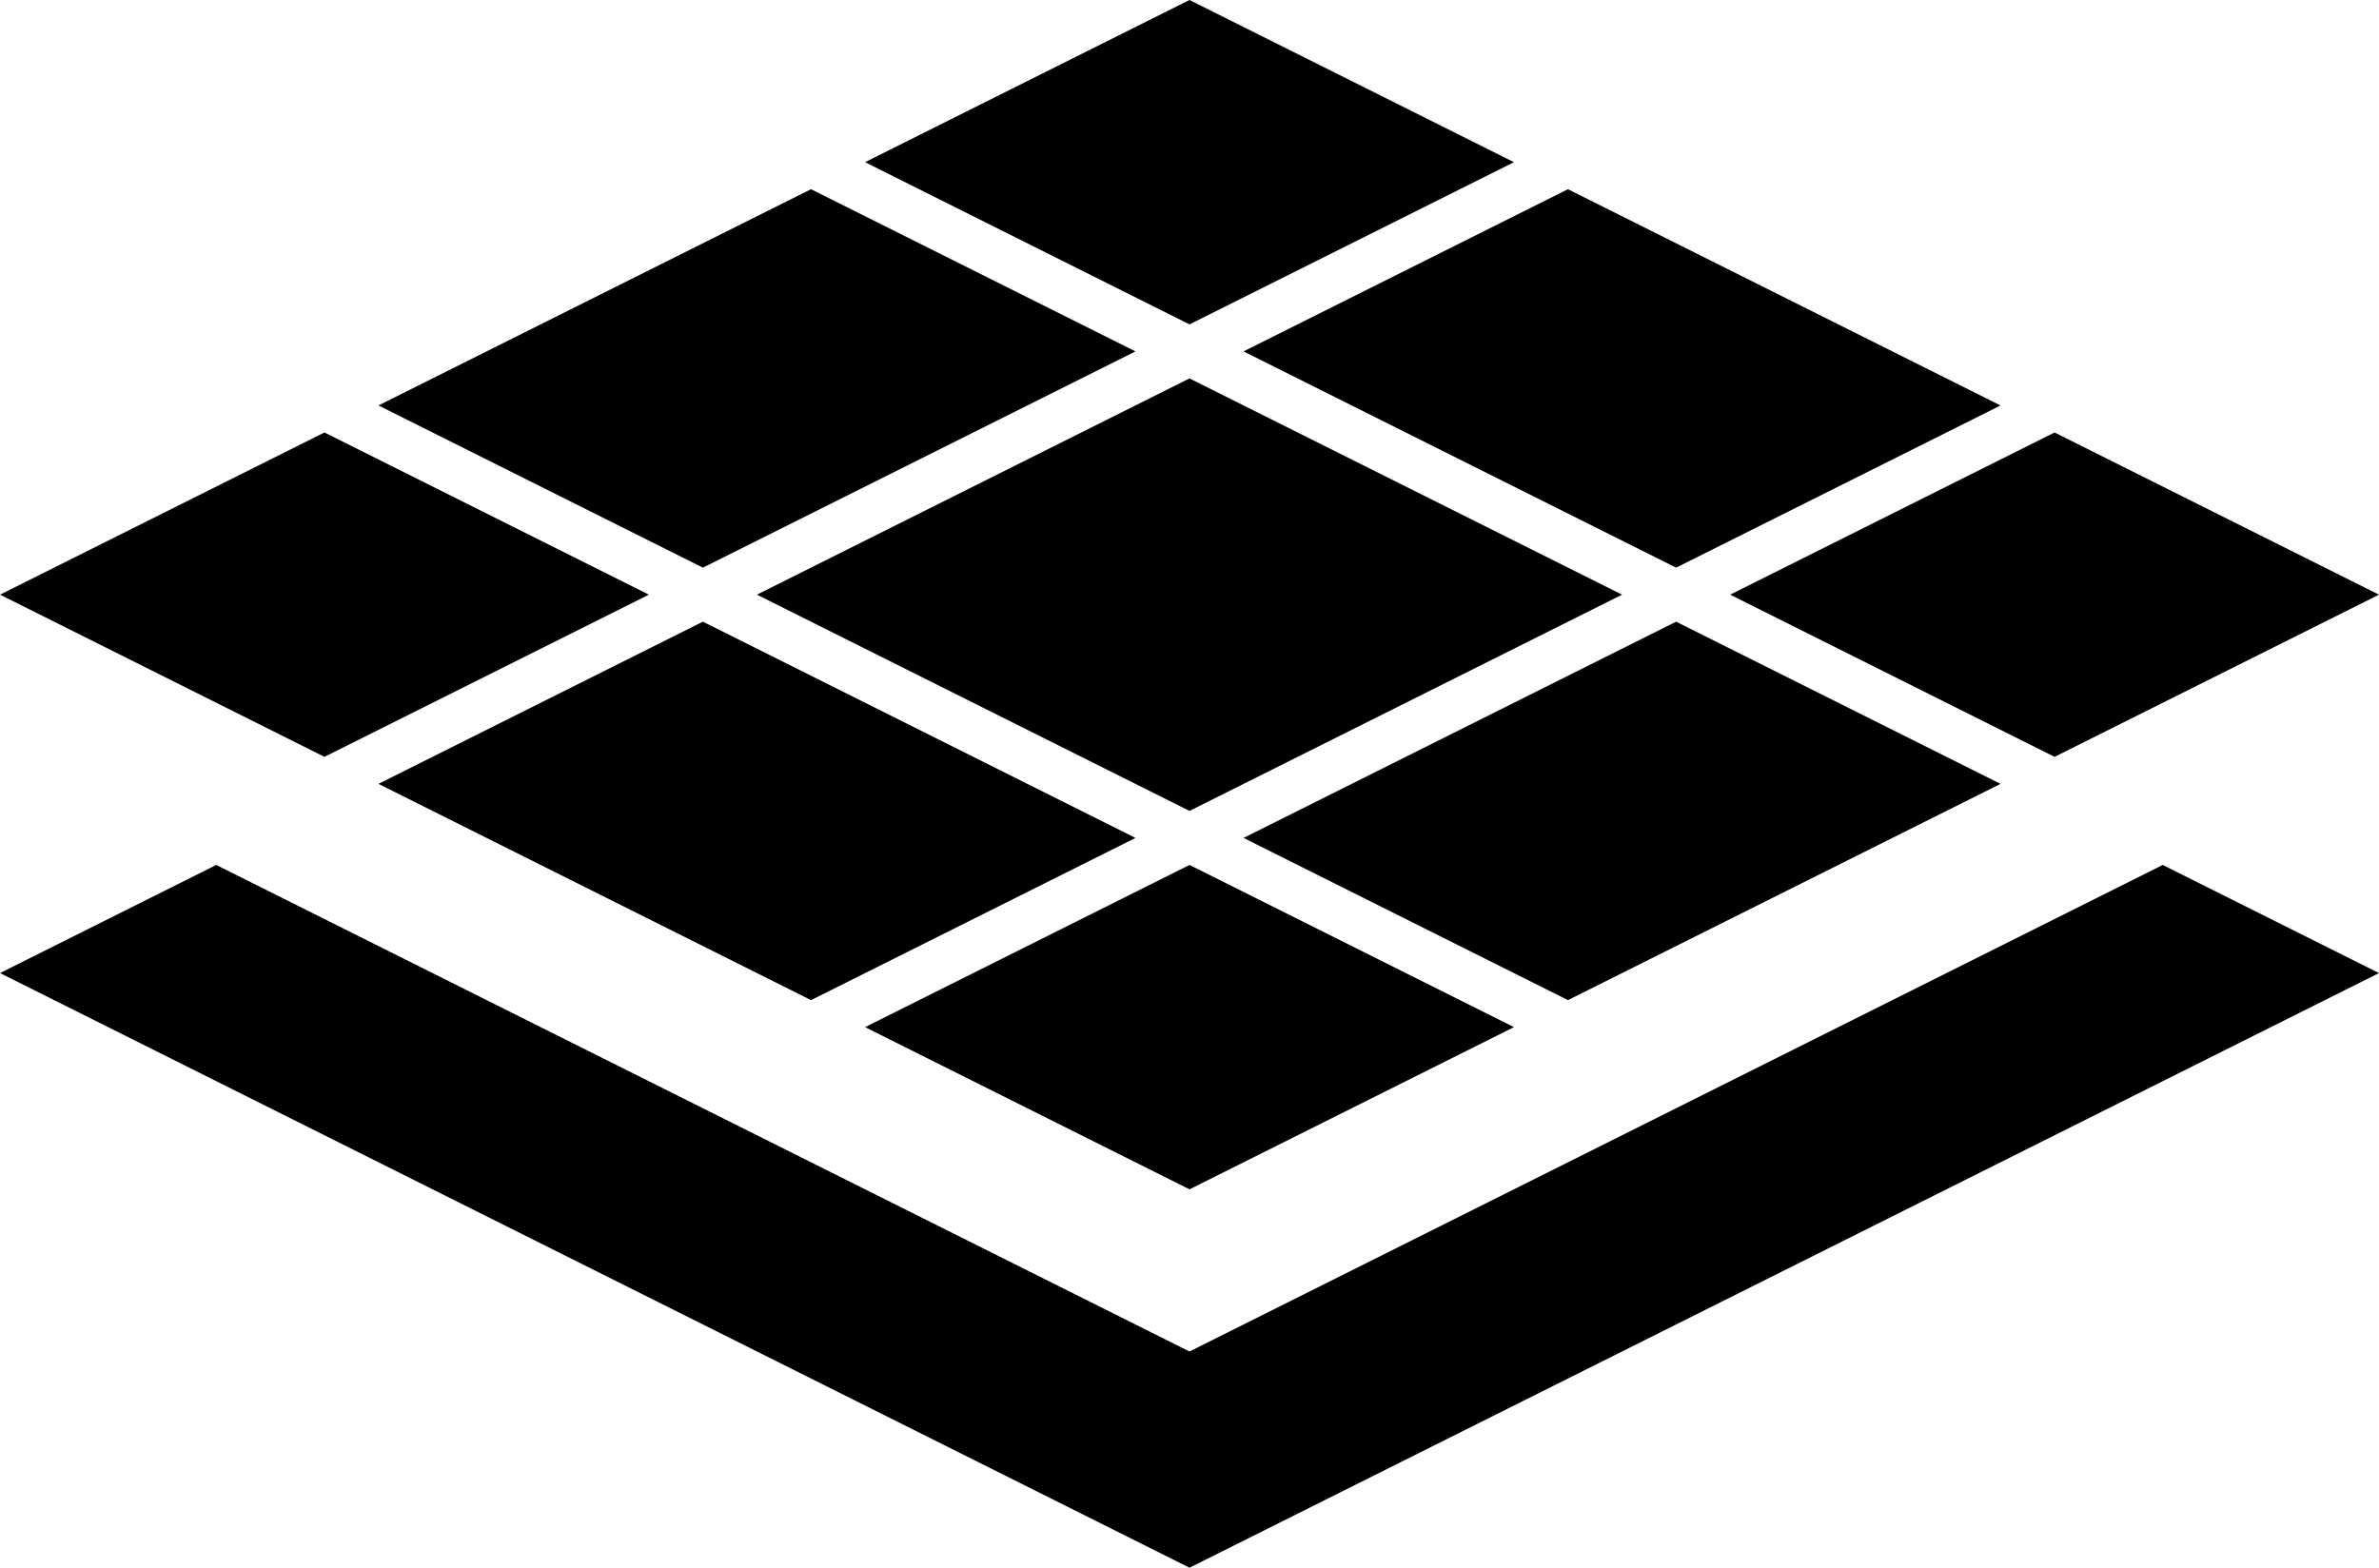
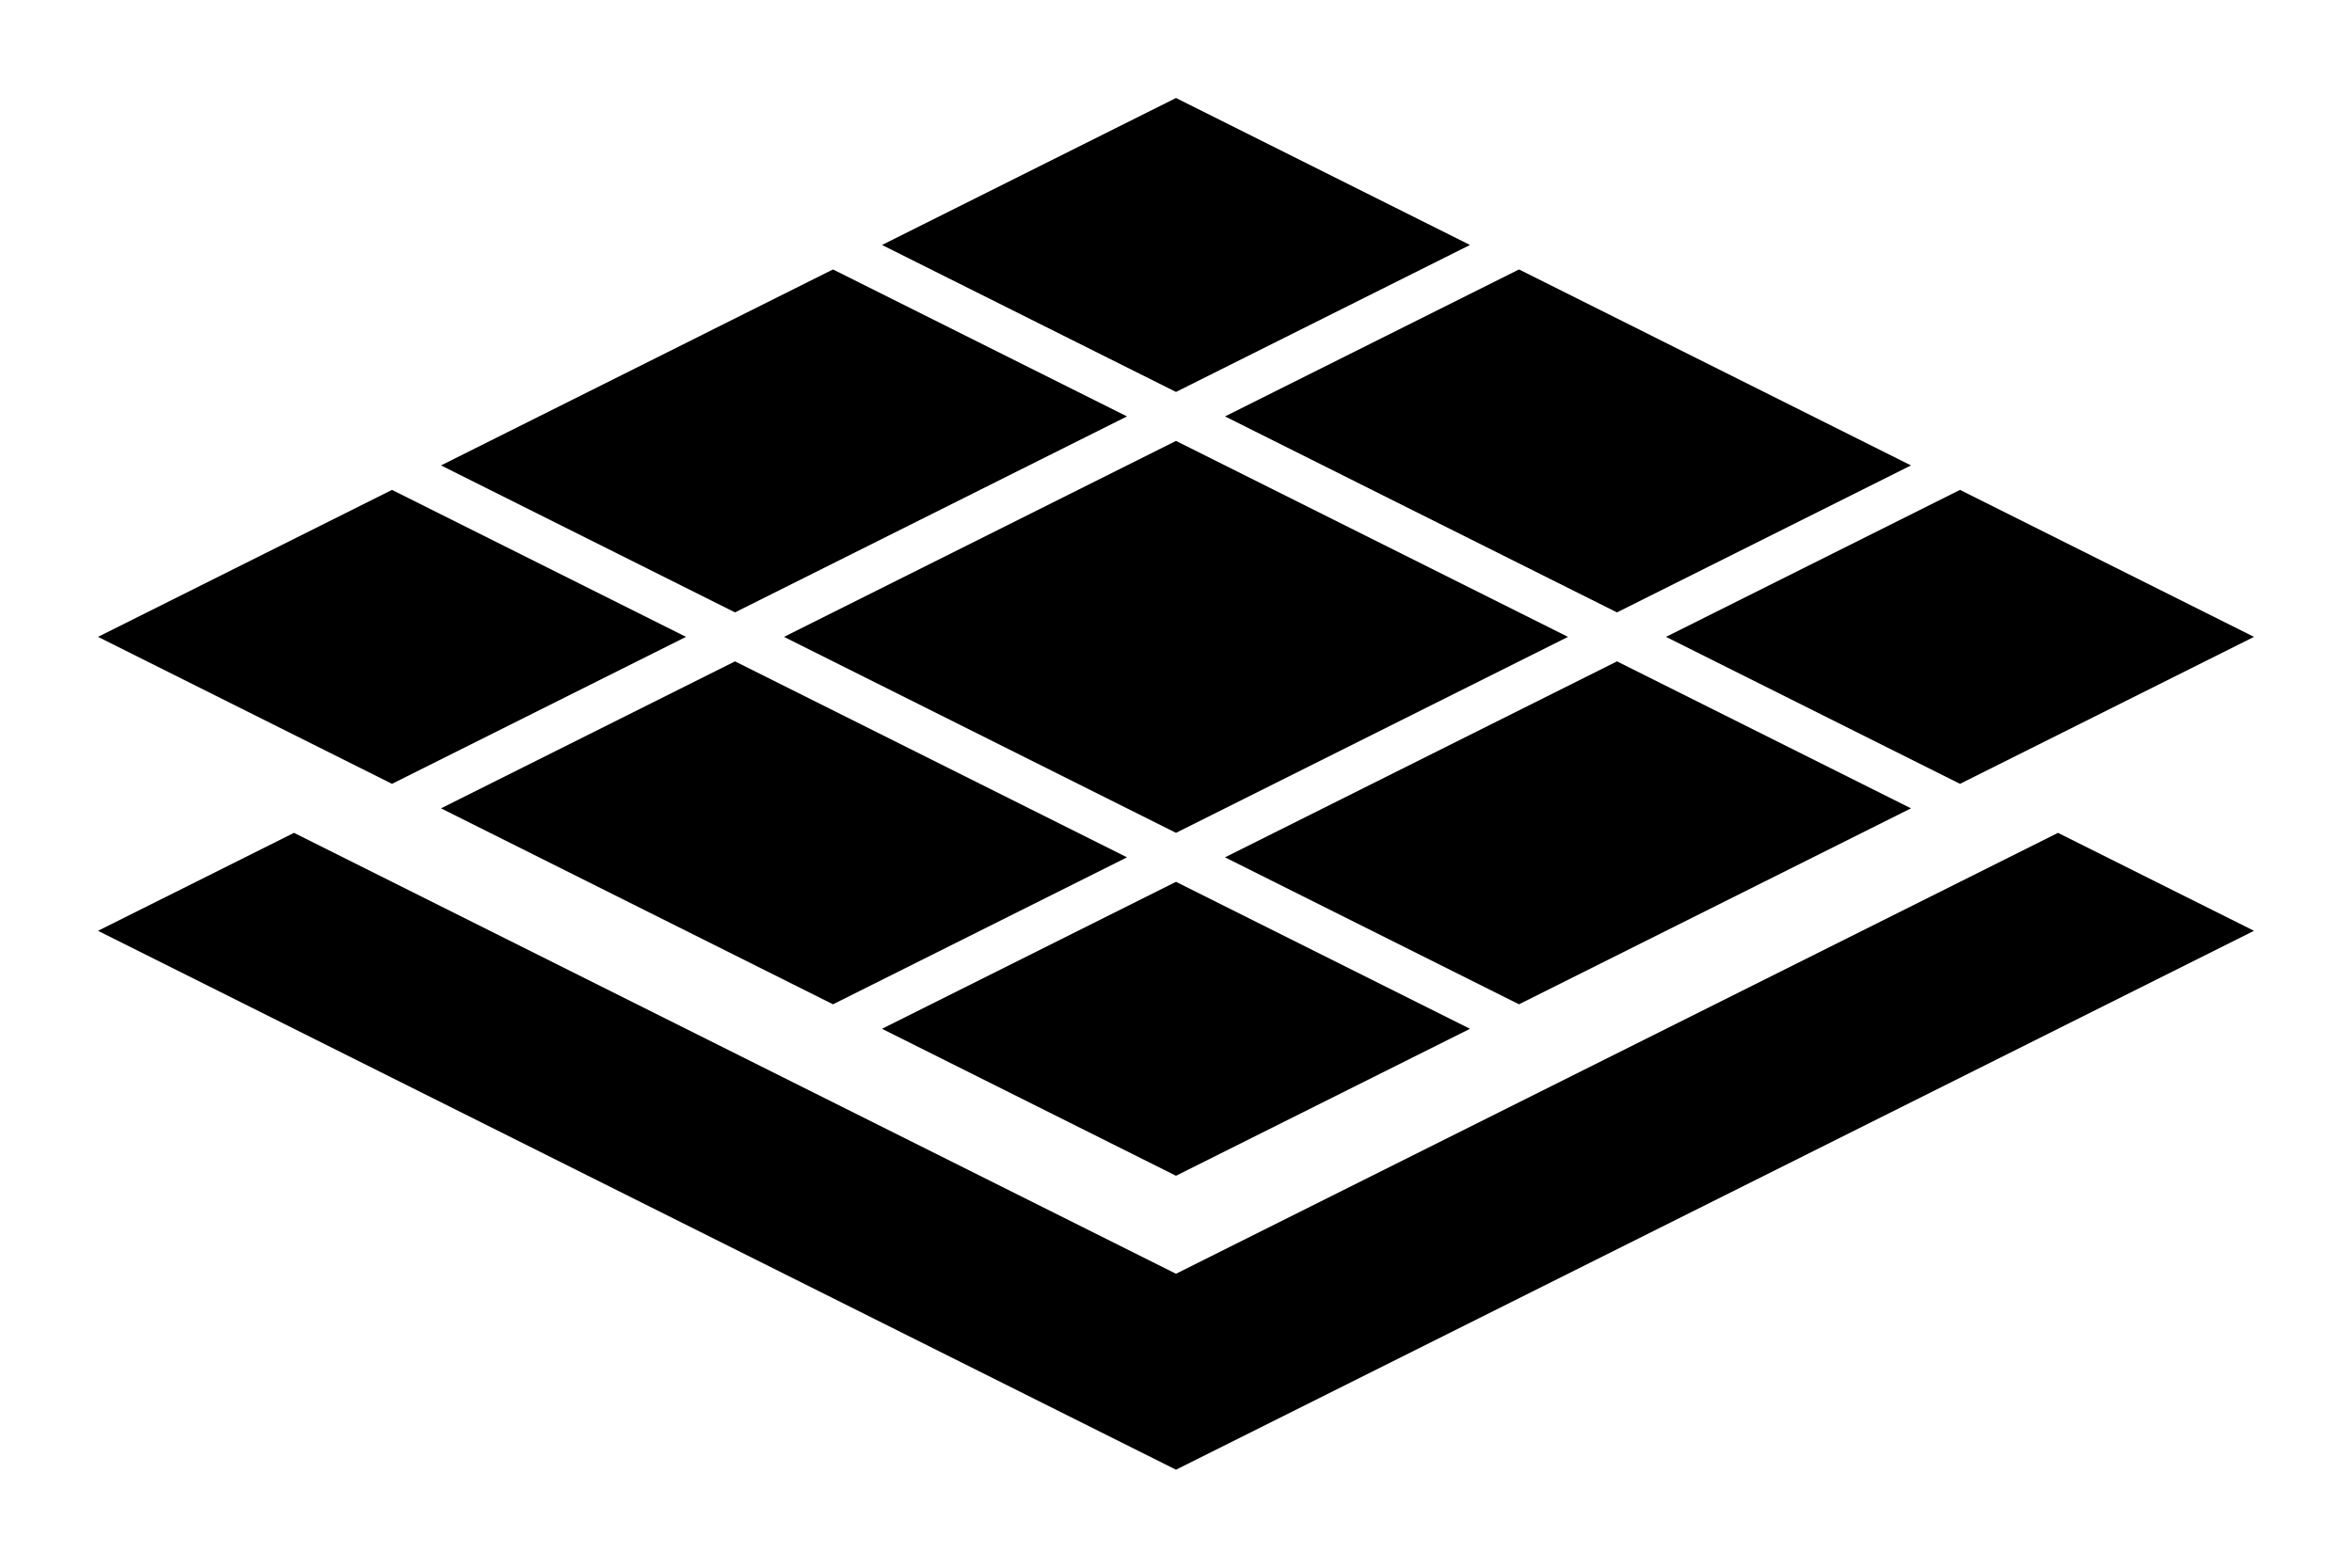
- <svg xmlns="http://www.w3.org/2000/svg" version="1.1" width="88" height="58" id="svg2">
+ <svg xmlns="http://www.w3.org/2000/svg" version="1.1" width="96" height="64" id="svg2">
  <defs id="defs4" />
-   <path d="M 44,0 32,6 44,12 56,6 44,0 z M 30,7 14,15 26,21 42,13 30,7 z M 58,7 46,13 62,21 74,15 58,7 z M 44,14 28,22 44,30 60,22 44,14 z M 12,16 0,22 12,28 24,22 12,16 z m 64,0 -12,6 12,6 12,-6 -12,-6 z m -50,7 -12,6 16,8 12,-6 -16,-8 z m 36,0 -16,8 12,6 16,-8 -12,-6 z M 8,32 0,36 44,58 88,36 80,32 44,50 8,32 z m 36,0 -12,6 12,6 12,-6 -12,-6 z" id="path3879-6-0" style="fill:#000000;fill-opacity:1;stroke:none" />
+   <path d="M 48,4 36,10 48,16 60,10 48,4 z m -14,7 -16,8 12,6 16,-8 -12,-6 z m 28,0 -12,6 16,8 12,-6 -16,-8 z M 48,18 32,26 48,34 64,26 48,18 z M 16,20 4,26 16,32 28,26 16,20 z m 64,0 -12,6 12,6 12,-6 -12,-6 z m -50,7 -12,6 16,8 12,-6 -16,-8 z m 36,0 -16,8 12,6 16,-8 -12,-6 z M 12,34 4,38 48,60 92,38 84,34 48,52 12,34 z m 36,2 -12,6 12,6 12,-6 -12,-6 z" id="path3879-6-0" style="fill:#000000;fill-opacity:1;stroke:none" />
</svg>
